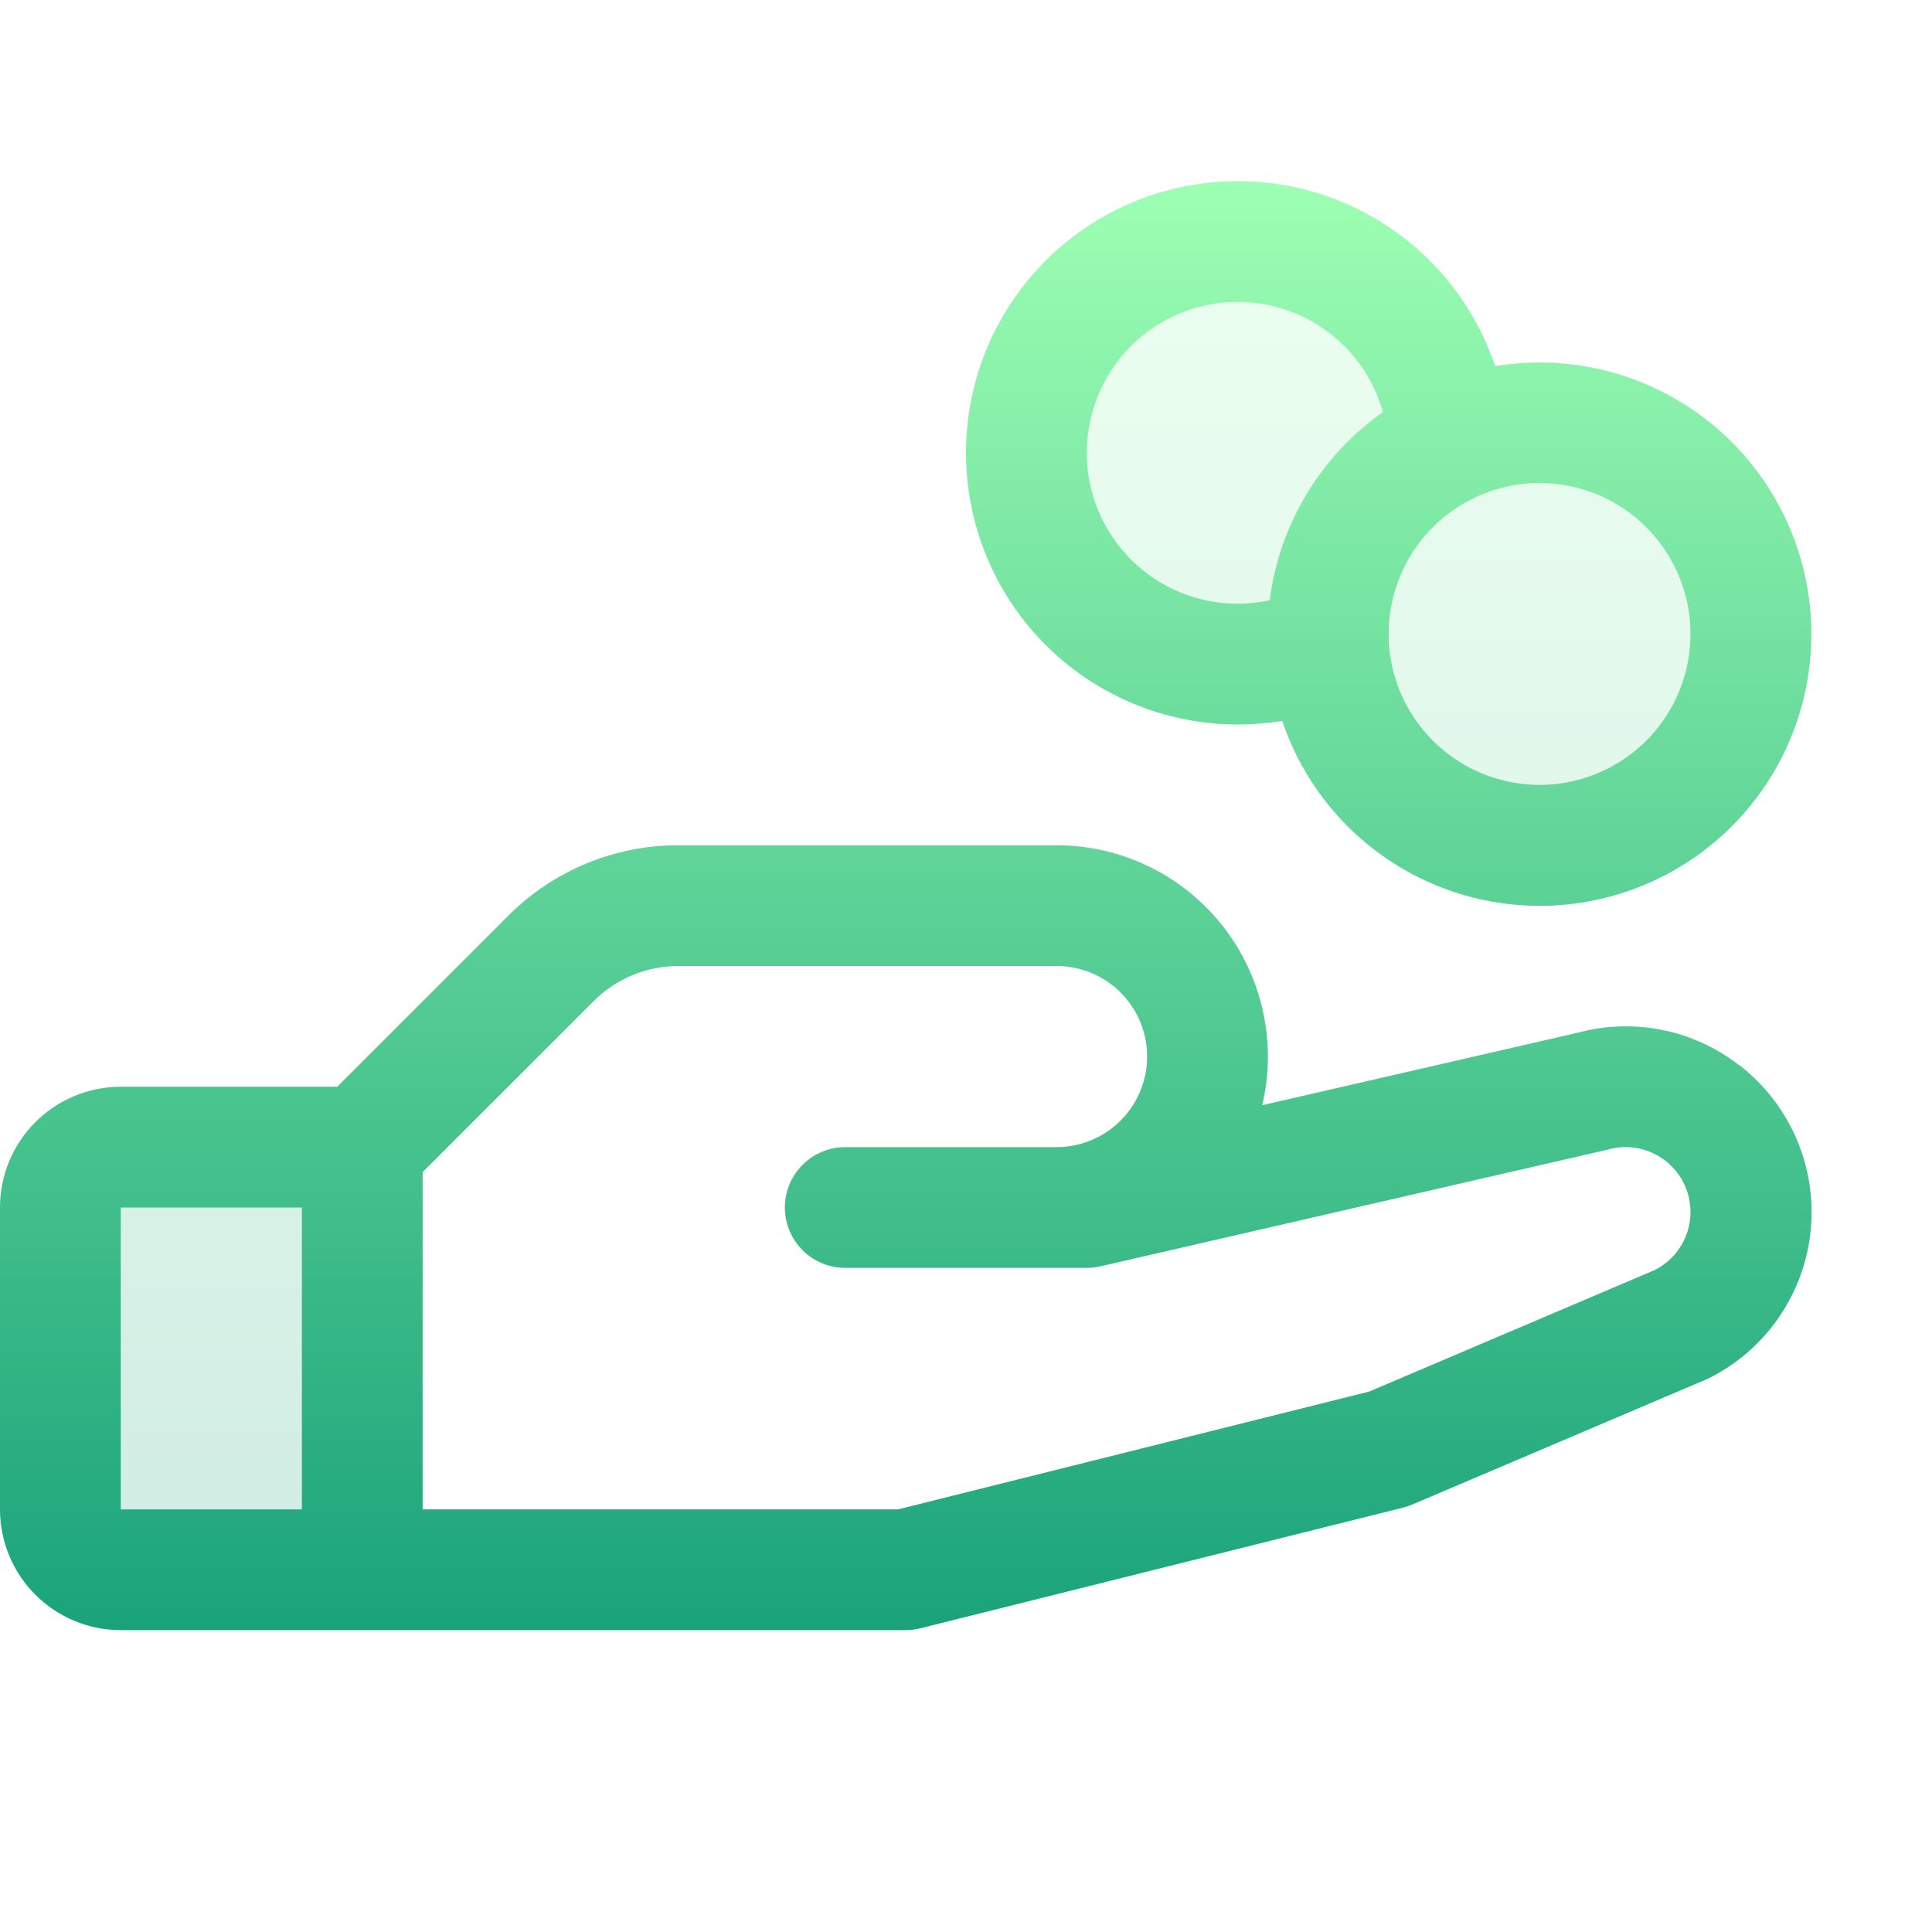
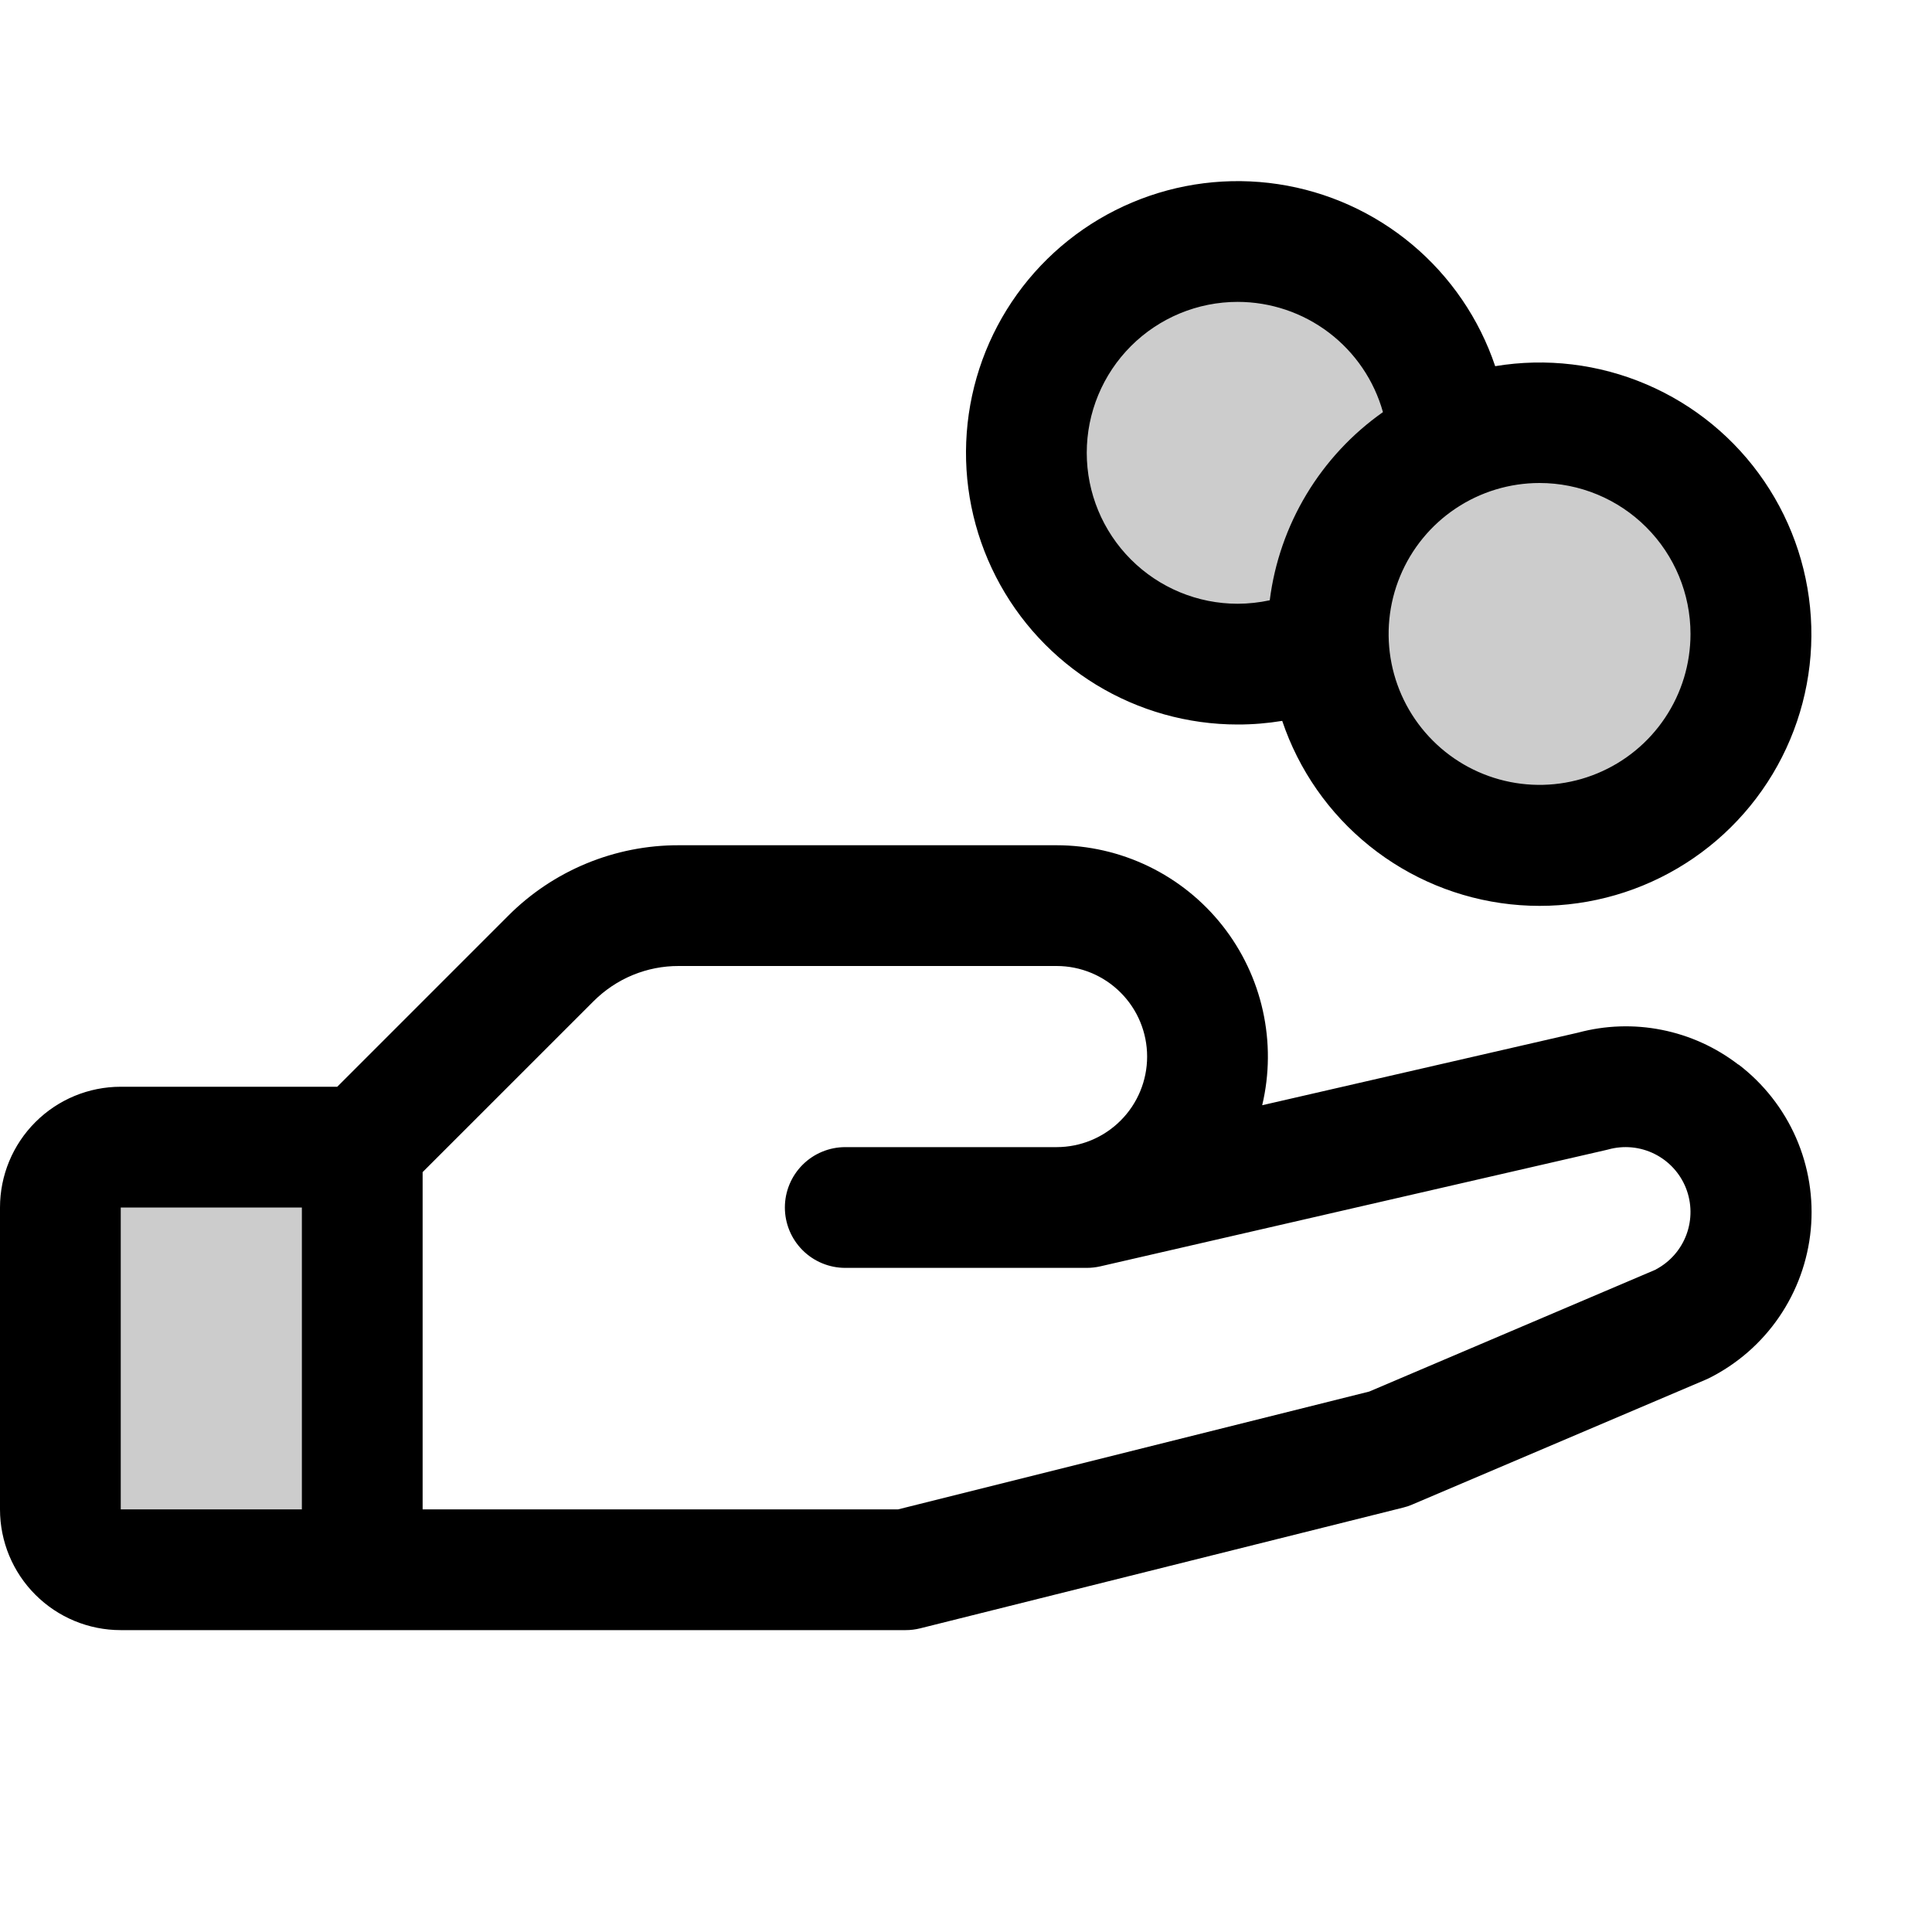
<svg xmlns="http://www.w3.org/2000/svg" width="64" height="64" viewBox="0 0 64 64" fill="none">
  <path opacity="0.2" d="M4 38H12V52H4C3.47 52 2.961 51.789 2.586 51.414C2.211 51.039 2 50.53 2 50V40C2 39.469 2.211 38.961 2.586 38.586C2.961 38.211 3.47 38 4 38ZM51 14C49.962 14.001 48.937 14.232 48 14.678C47.932 13.176 47.383 11.737 46.433 10.572C45.483 9.407 44.184 8.578 42.727 8.209C41.27 7.84 39.733 7.949 38.344 8.521C36.954 9.093 35.785 10.097 35.01 11.384C34.235 12.672 33.895 14.175 34.04 15.671C34.185 17.167 34.808 18.576 35.816 19.691C36.824 20.805 38.164 21.565 39.638 21.859C41.112 22.153 42.641 21.965 44 21.323C44.063 22.691 44.527 24.012 45.333 25.12C46.14 26.228 47.254 27.075 48.537 27.555C49.821 28.036 51.217 28.129 52.553 27.824C53.889 27.518 55.105 26.828 56.053 25.837C56.999 24.846 57.635 23.6 57.88 22.251C58.125 20.903 57.969 19.512 57.431 18.252C56.893 16.992 55.996 15.917 54.853 15.161C53.71 14.405 52.37 14.001 51 14Z" fill="url(#paint0_linear_1442_5932)" />
  <path d="M57.583 35.265C56.838 34.692 55.972 34.299 55.051 34.116C54.13 33.932 53.179 33.964 52.273 34.208L41.812 36.612C42.056 35.584 42.063 34.515 41.834 33.483C41.606 32.452 41.146 31.486 40.491 30.657C39.836 29.829 39.001 29.159 38.05 28.699C37.099 28.239 36.056 28 35 28H22.485C21.434 27.997 20.393 28.203 19.422 28.605C18.451 29.007 17.569 29.598 16.828 30.343L11.172 36H4C2.939 36 1.922 36.421 1.172 37.172C0.421 37.922 0 38.939 0 40L0 50C0 51.061 0.421 52.078 1.172 52.828C1.922 53.579 2.939 54 4 54H30C30.163 54 30.326 53.98 30.485 53.94L46.485 49.94C46.587 49.916 46.687 49.882 46.782 49.84L56.5 45.705L56.61 45.655C57.544 45.188 58.344 44.492 58.934 43.63C59.524 42.769 59.885 41.772 59.984 40.733C60.082 39.693 59.914 38.646 59.496 37.689C59.077 36.733 58.422 35.898 57.593 35.265H57.583ZM4 40H10V50H4V40ZM54.858 42.053L45.358 46.097L29.75 50H14V38.828L19.657 33.172C20.028 32.8 20.468 32.504 20.953 32.302C21.439 32.101 21.959 31.998 22.485 32H35C35.796 32 36.559 32.316 37.121 32.879C37.684 33.441 38 34.204 38 35C38 35.796 37.684 36.559 37.121 37.121C36.559 37.684 35.796 38 35 38H28C27.47 38 26.961 38.211 26.586 38.586C26.211 38.961 26 39.47 26 40C26 40.53 26.211 41.039 26.586 41.414C26.961 41.789 27.47 42 28 42H36C36.151 42 36.301 41.983 36.447 41.95L53.197 38.097L53.275 38.078C53.786 37.936 54.332 37.988 54.807 38.224C55.282 38.46 55.654 38.864 55.849 39.357C56.044 39.85 56.05 40.399 55.866 40.896C55.682 41.394 55.32 41.806 54.85 42.053H54.858ZM41 24C41.494 24.001 41.987 23.96 42.475 23.88C43.023 25.509 44.027 26.947 45.366 28.023C46.706 29.1 48.326 29.771 50.035 29.956C51.743 30.141 53.469 29.833 55.008 29.069C56.548 28.304 57.836 27.115 58.721 25.641C59.605 24.168 60.05 22.472 60.001 20.754C59.952 19.036 59.413 17.368 58.446 15.947C57.48 14.525 56.126 13.411 54.546 12.735C52.966 12.058 51.225 11.848 49.53 12.13C49.002 10.561 48.051 9.167 46.782 8.103C45.514 7.04 43.976 6.346 42.338 6.1C40.701 5.854 39.027 6.064 37.502 6.708C35.976 7.351 34.658 8.403 33.691 9.748C32.725 11.093 32.148 12.678 32.025 14.329C31.901 15.98 32.236 17.633 32.992 19.107C33.747 20.58 34.895 21.817 36.307 22.68C37.72 23.543 39.344 24 41 24ZM56 21C56 21.989 55.707 22.956 55.157 23.778C54.608 24.6 53.827 25.241 52.913 25.619C52 25.998 50.995 26.097 50.025 25.904C49.055 25.711 48.164 25.235 47.465 24.535C46.765 23.836 46.289 22.945 46.096 21.976C45.903 21.006 46.002 20 46.381 19.087C46.759 18.173 47.4 17.392 48.222 16.843C49.044 16.293 50.011 16 51 16C52.326 16 53.598 16.527 54.535 17.465C55.473 18.402 56 19.674 56 21ZM41 10C42.091 10.001 43.151 10.358 44.02 11.017C44.889 11.677 45.519 12.602 45.812 13.652C44.788 14.373 43.926 15.3 43.28 16.373C42.634 17.446 42.219 18.642 42.062 19.885C41.713 19.96 41.357 19.999 41 20C39.674 20 38.402 19.473 37.465 18.535C36.527 17.598 36 16.326 36 15C36 13.674 36.527 12.402 37.465 11.464C38.402 10.527 39.674 10 41 10Z" fill="url(#paint1_linear_1442_5932)" />
  <defs>
    <linearGradient id="paint0_linear_1442_5932" x1="29.996" y1="7.995" x2="29.996" y2="52" gradientUnits="userSpaceOnUse">
-       <stop stop-color="#9DFFB3" />
-       <stop offset="1" stop-color="#1AA37A" />
+       <stop stopColor="#9DFFB3" />
+       <stop offset="1" stopColor="#1AA37A" />
    </linearGradient>
    <linearGradient id="paint1_linear_1442_5932" x1="30.006" y1="6" x2="30.006" y2="54" gradientUnits="userSpaceOnUse">
-       <stop stop-color="#9DFFB3" />
-       <stop offset="1" stop-color="#1AA37A" />
+       <stop stopColor="#9DFFB3" />
+       <stop offset="1" stopColor="#1AA37A" />
    </linearGradient>
  </defs>
</svg>
